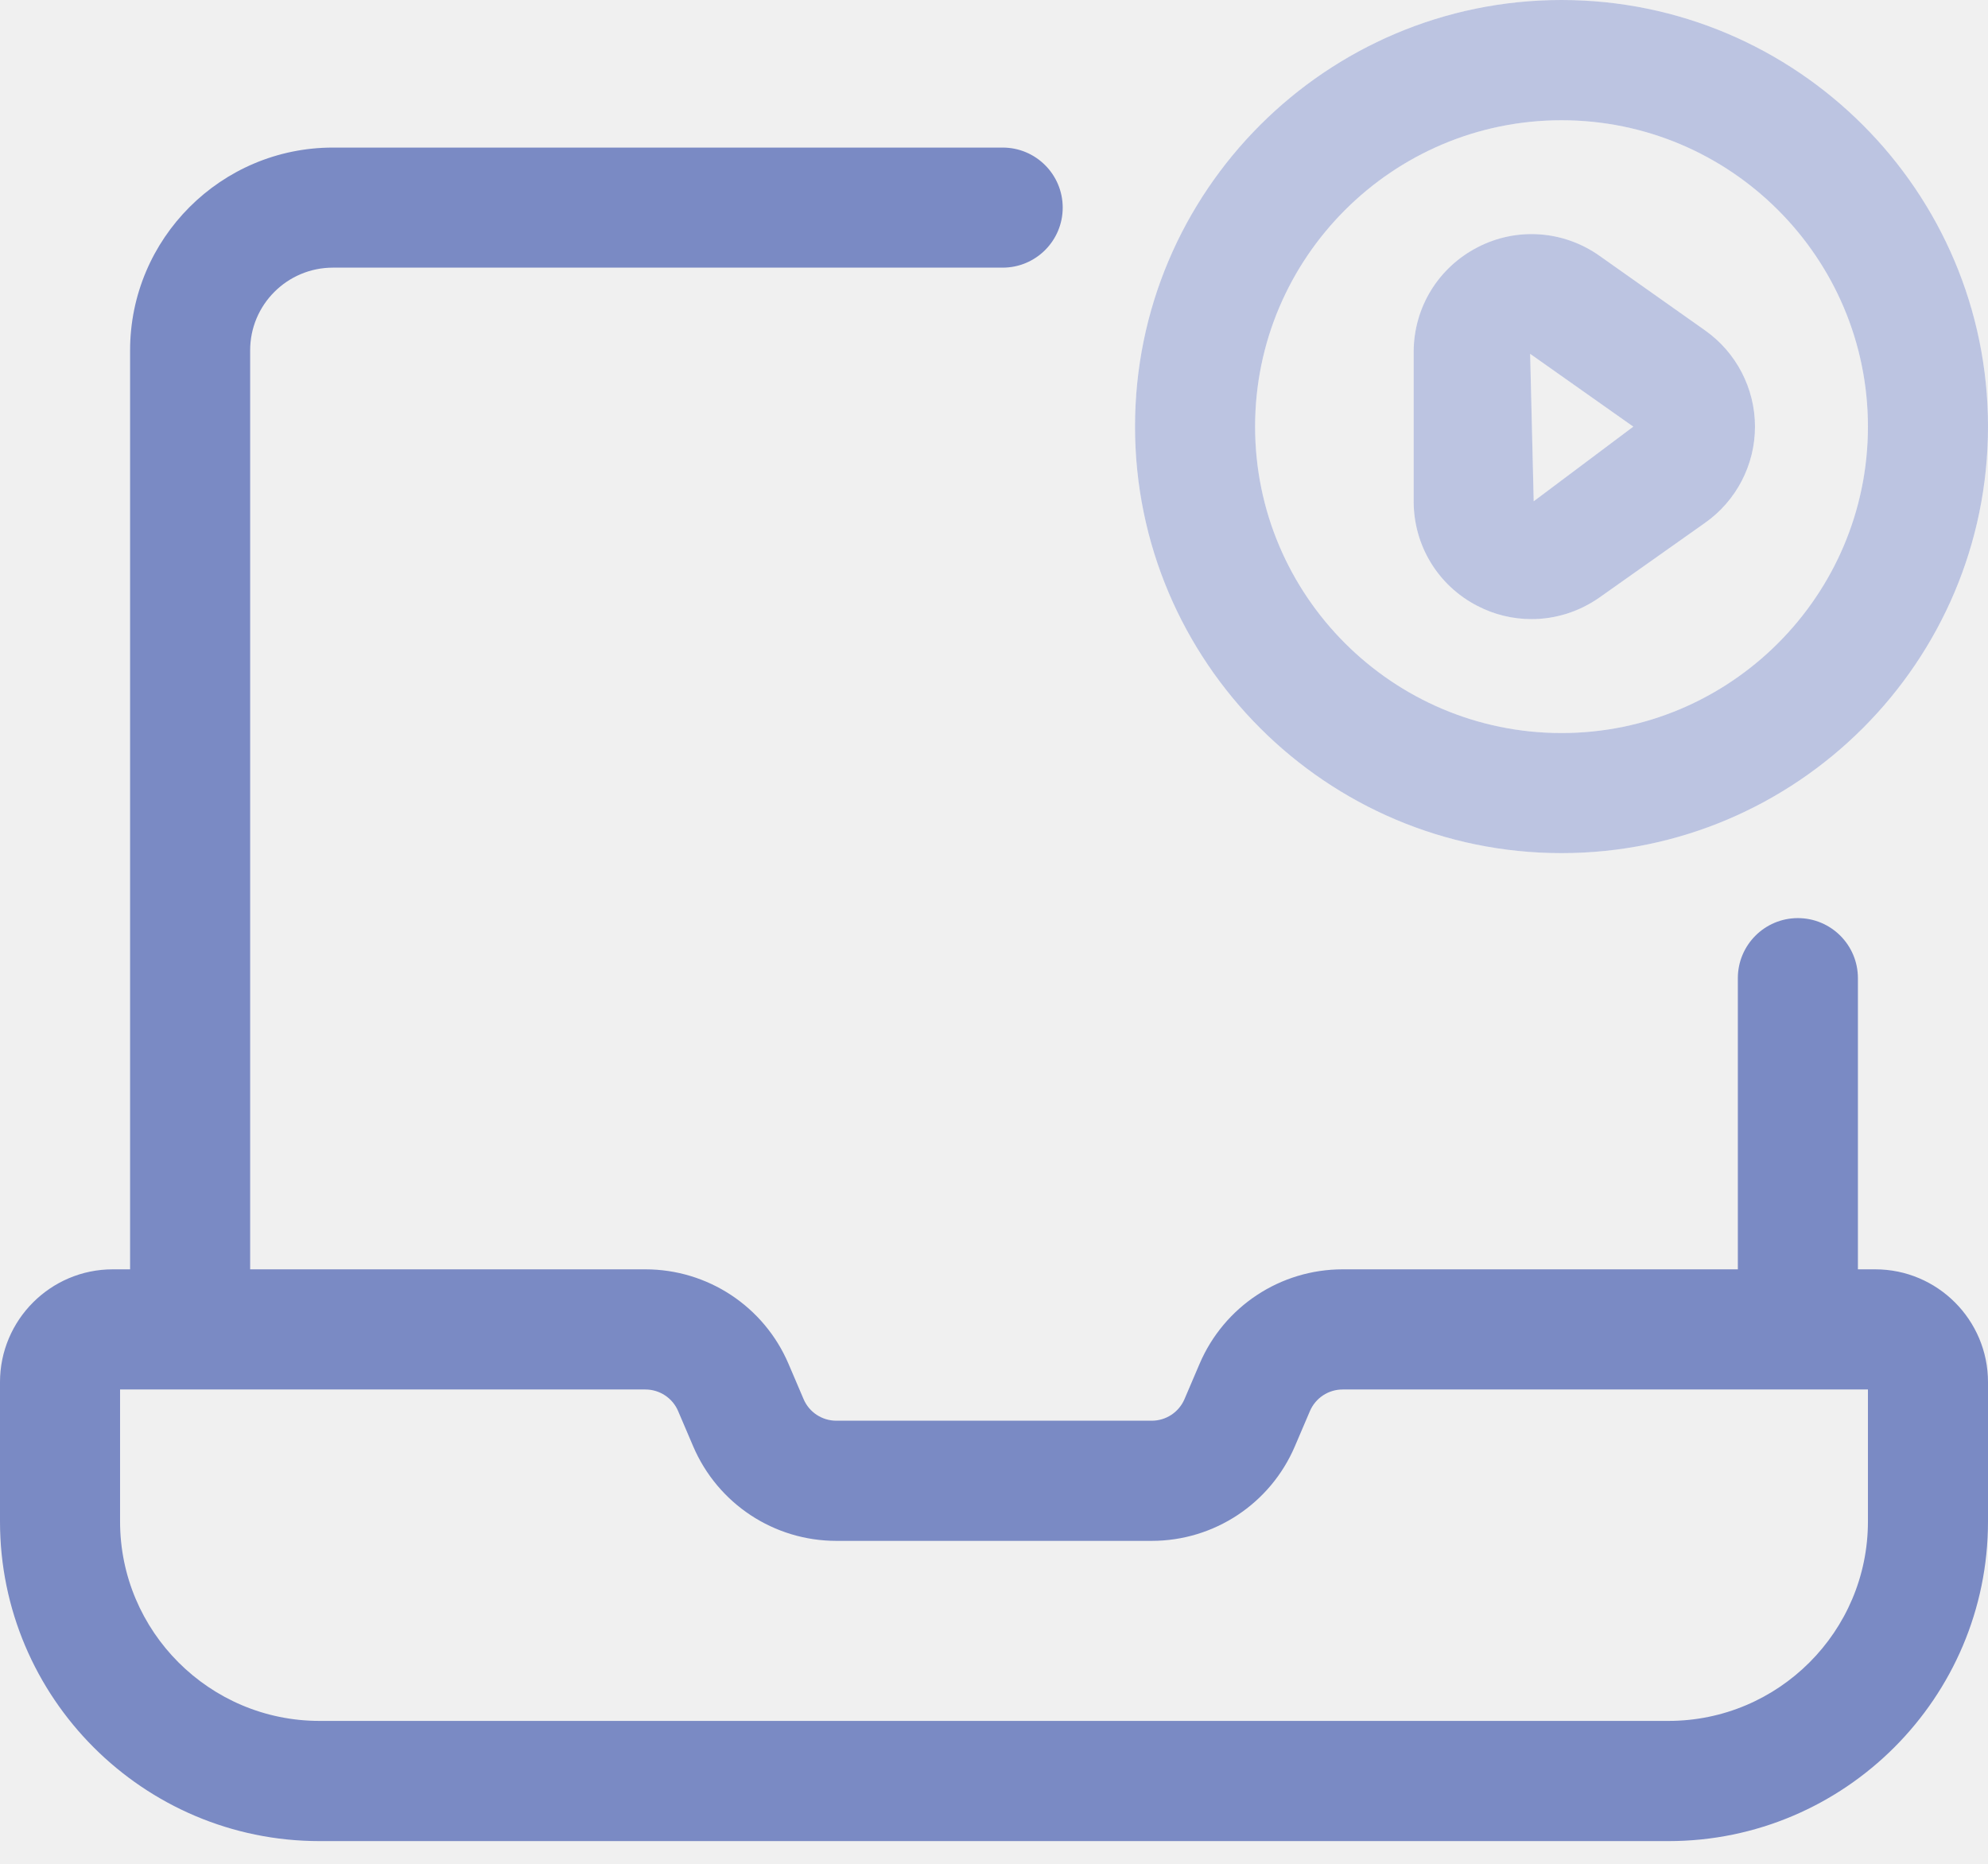
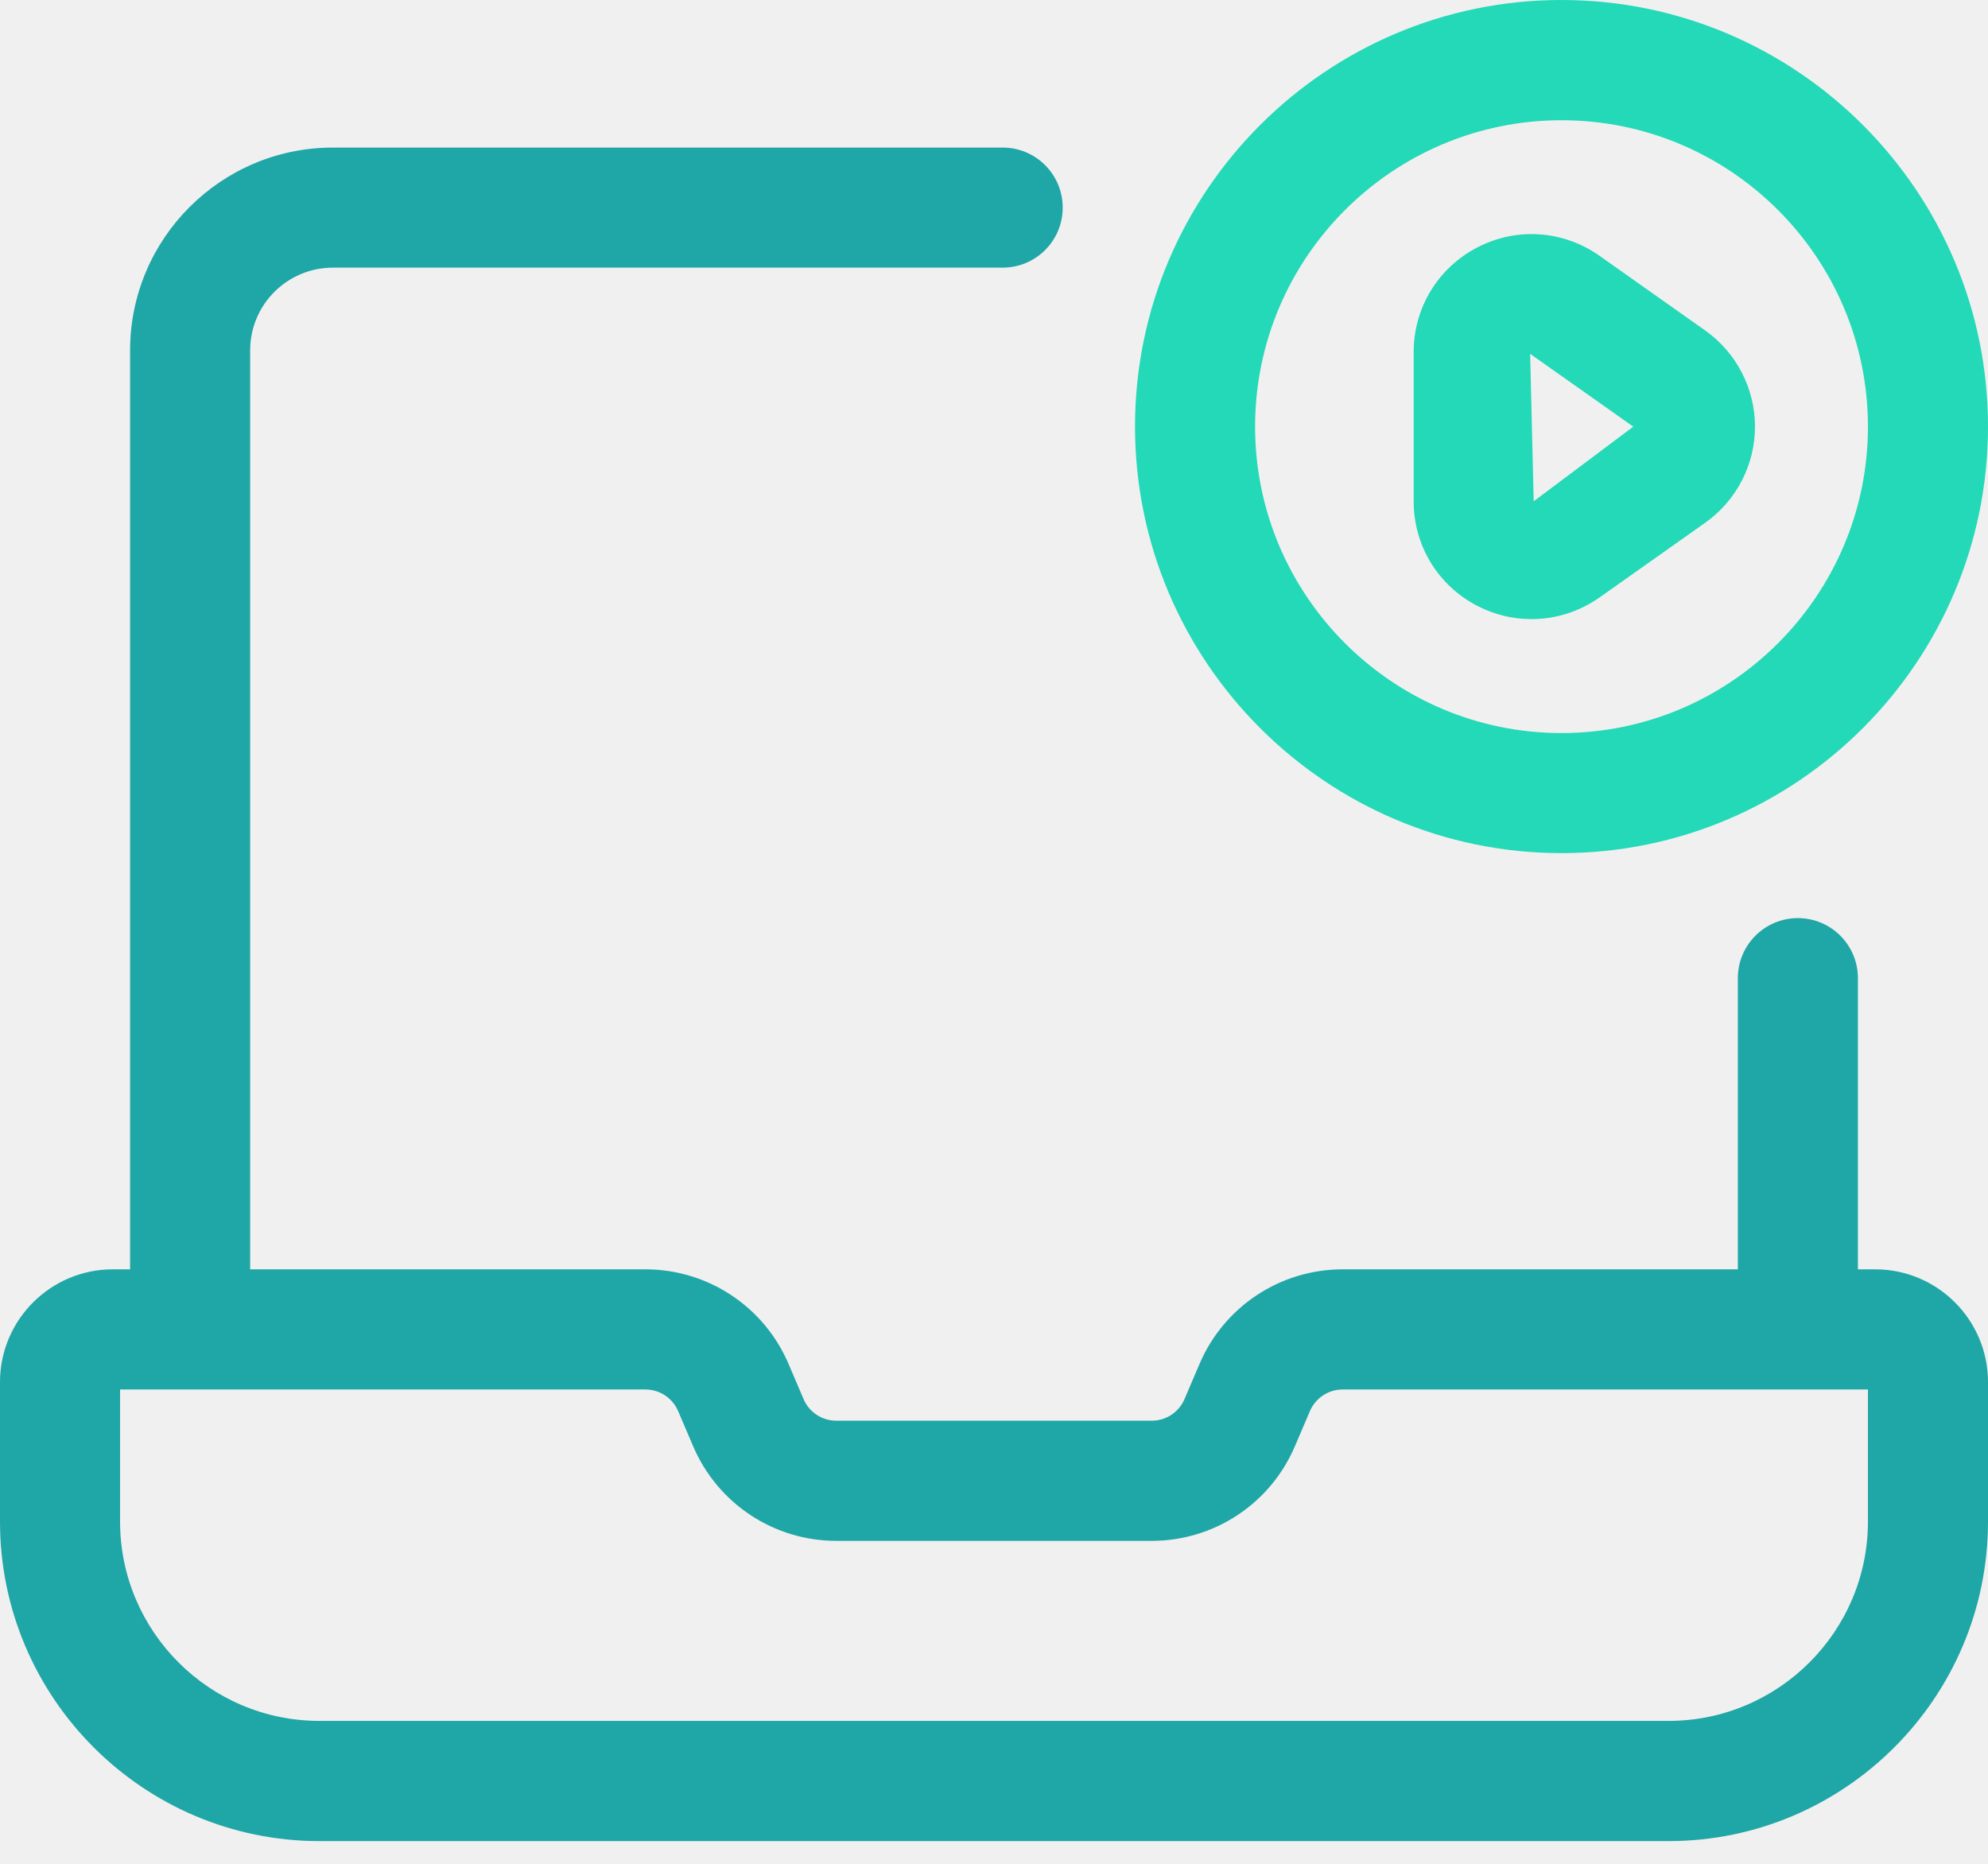
<svg xmlns="http://www.w3.org/2000/svg" width="48" height="45" viewBox="0 0 48 45" fill="none">
  <g id="Group 2">
    <g id="online_learning">
-       <path id="Vector" d="M45.278 30.647H44.859V23.617C44.859 22.816 44.21 22.167 43.409 22.167C42.609 22.167 41.96 22.816 41.96 23.617V30.647H32.419C30.912 30.647 29.554 31.545 28.963 32.93L28.599 33.782C28.463 34.098 28.152 34.302 27.808 34.302H20.194C19.849 34.302 19.538 34.098 19.403 33.782L19.039 32.93C18.448 31.545 17.09 30.647 15.582 30.647H6.04V8.458C6.04 7.356 6.936 6.462 8.038 6.462H24.209C25.01 6.462 25.659 5.813 25.659 5.013C25.659 4.212 25.01 3.563 24.209 3.563H8.038C5.338 3.563 3.141 5.76 3.141 8.46V30.647H2.722C1.221 30.647 0 31.87 0 33.37V36.736C0 40.99 3.461 44.452 7.715 44.452H40.285C44.538 44.452 48 40.99 48 36.736V33.37C48 31.868 46.779 30.647 45.278 30.647ZM45.101 36.736C45.101 39.391 42.941 41.55 40.285 41.55H7.715C5.059 41.55 2.899 39.391 2.899 36.736V33.548H15.582C15.927 33.548 16.238 33.753 16.373 34.069L16.737 34.921C17.33 36.306 18.686 37.203 20.194 37.203H27.808C29.315 37.203 30.672 36.306 31.264 34.921L31.628 34.069C31.764 33.753 32.073 33.548 32.419 33.548H45.101V36.736Z" fill="#7A8AC4" />
+       <path id="Vector" d="M45.278 30.647H44.859V23.617C44.859 22.816 44.21 22.167 43.409 22.167C42.609 22.167 41.96 22.816 41.96 23.617V30.647H32.419C30.912 30.647 29.554 31.545 28.963 32.93L28.599 33.782C28.463 34.098 28.152 34.302 27.808 34.302H20.194C19.849 34.302 19.538 34.098 19.403 33.782L19.039 32.93C18.448 31.545 17.09 30.647 15.582 30.647H6.04V8.458C6.04 7.356 6.936 6.462 8.038 6.462H24.209C25.01 6.462 25.659 5.813 25.659 5.013C25.659 4.212 25.01 3.563 24.209 3.563H8.038C5.338 3.563 3.141 5.76 3.141 8.46V30.647H2.722C1.221 30.647 0 31.87 0 33.37V36.736C0 40.99 3.461 44.452 7.715 44.452H40.285C44.538 44.452 48 40.99 48 36.736V33.37C48 31.868 46.779 30.647 45.278 30.647ZM45.101 36.736C45.101 39.391 42.941 41.55 40.285 41.55H7.715C5.059 41.55 2.899 39.391 2.899 36.736V33.548H15.582C15.927 33.548 16.238 33.753 16.373 34.069L16.737 34.921C17.33 36.306 18.686 37.203 20.194 37.203H27.808C29.315 37.203 30.672 36.306 31.264 34.921L31.628 34.069C31.764 33.753 32.073 33.548 32.419 33.548H45.101V36.736Z" fill="#1FA6A6" />
      <g id="Group">
-         <g id="Vector_2">
-           <path d="M37.703 20.598C43.38 20.598 48 15.979 48 10.299C48 4.62 43.38 0 37.703 0C32.025 0 27.405 4.62 27.405 10.299C27.405 15.979 32.025 20.598 37.703 20.598ZM37.703 2.903C41.782 2.903 45.101 6.222 45.101 10.301C45.101 14.379 41.781 17.699 37.703 17.699C33.624 17.699 30.304 14.379 30.304 10.301C30.304 6.222 33.624 2.903 37.703 2.903Z" fill="white" />
-           <path d="M37.703 20.598C43.38 20.598 48 15.979 48 10.299C48 4.62 43.38 0 37.703 0C32.025 0 27.405 4.62 27.405 10.299C27.405 15.979 32.025 20.598 37.703 20.598ZM37.703 2.903C41.782 2.903 45.101 6.222 45.101 10.301C45.101 14.379 41.781 17.699 37.703 17.699C33.624 17.699 30.304 14.379 30.304 10.301C30.304 6.222 33.624 2.903 37.703 2.903Z" fill="#7A8AC4" fill-opacity="0.5" />
-         </g>
-         <g id="Vector_3">
-           <path d="M35.668 14.627C36.082 14.843 36.532 14.948 36.978 14.948C37.554 14.948 38.126 14.772 38.619 14.426L41.169 12.623C41.923 12.092 42.374 11.224 42.374 10.302C42.374 9.379 41.924 8.511 41.17 7.978L38.621 6.177C37.748 5.559 36.615 5.481 35.671 5.973C34.723 6.464 34.133 7.43 34.133 8.498V12.103C34.132 13.169 34.719 14.137 35.668 14.627ZM39.436 10.301L37.031 12.103L36.945 8.543L39.436 10.301Z" fill="white" />
-           <path d="M35.668 14.627C36.082 14.843 36.532 14.948 36.978 14.948C37.554 14.948 38.126 14.772 38.619 14.426L41.169 12.623C41.923 12.092 42.374 11.224 42.374 10.302C42.374 9.379 41.924 8.511 41.17 7.978L38.621 6.177C37.748 5.559 36.615 5.481 35.671 5.973C34.723 6.464 34.133 7.43 34.133 8.498V12.103C34.132 13.169 34.719 14.137 35.668 14.627ZM39.436 10.301L37.031 12.103L36.945 8.543L39.436 10.301Z" fill="#7A8AC4" fill-opacity="0.5" />
-         </g>
+         <path id="Vector_2" d="M37.703 20.598C43.38 20.598 48 15.979 48 10.299C48 4.62 43.38 0 37.703 0C32.025 0 27.405 4.62 27.405 10.299C27.405 15.979 32.025 20.598 37.703 20.598ZM37.703 2.903C41.782 2.903 45.101 6.222 45.101 10.301C45.101 14.379 41.781 17.699 37.703 17.699C33.624 17.699 30.304 14.379 30.304 10.301C30.304 6.222 33.624 2.903 37.703 2.903Z" fill="#23D9B7" />
+         <path id="Vector_3" d="M35.668 14.627C36.082 14.843 36.532 14.948 36.978 14.948C37.554 14.948 38.126 14.772 38.619 14.426L41.169 12.623C41.923 12.092 42.374 11.224 42.374 10.302C42.374 9.379 41.924 8.511 41.17 7.978L38.621 6.177C37.748 5.559 36.615 5.481 35.671 5.973C34.723 6.464 34.133 7.43 34.133 8.498V12.103C34.132 13.169 34.719 14.137 35.668 14.627ZM39.436 10.301L37.031 12.103L36.945 8.543L39.436 10.301Z" fill="#23D9B7" />
      </g>
    </g>
  </g>
</svg>
